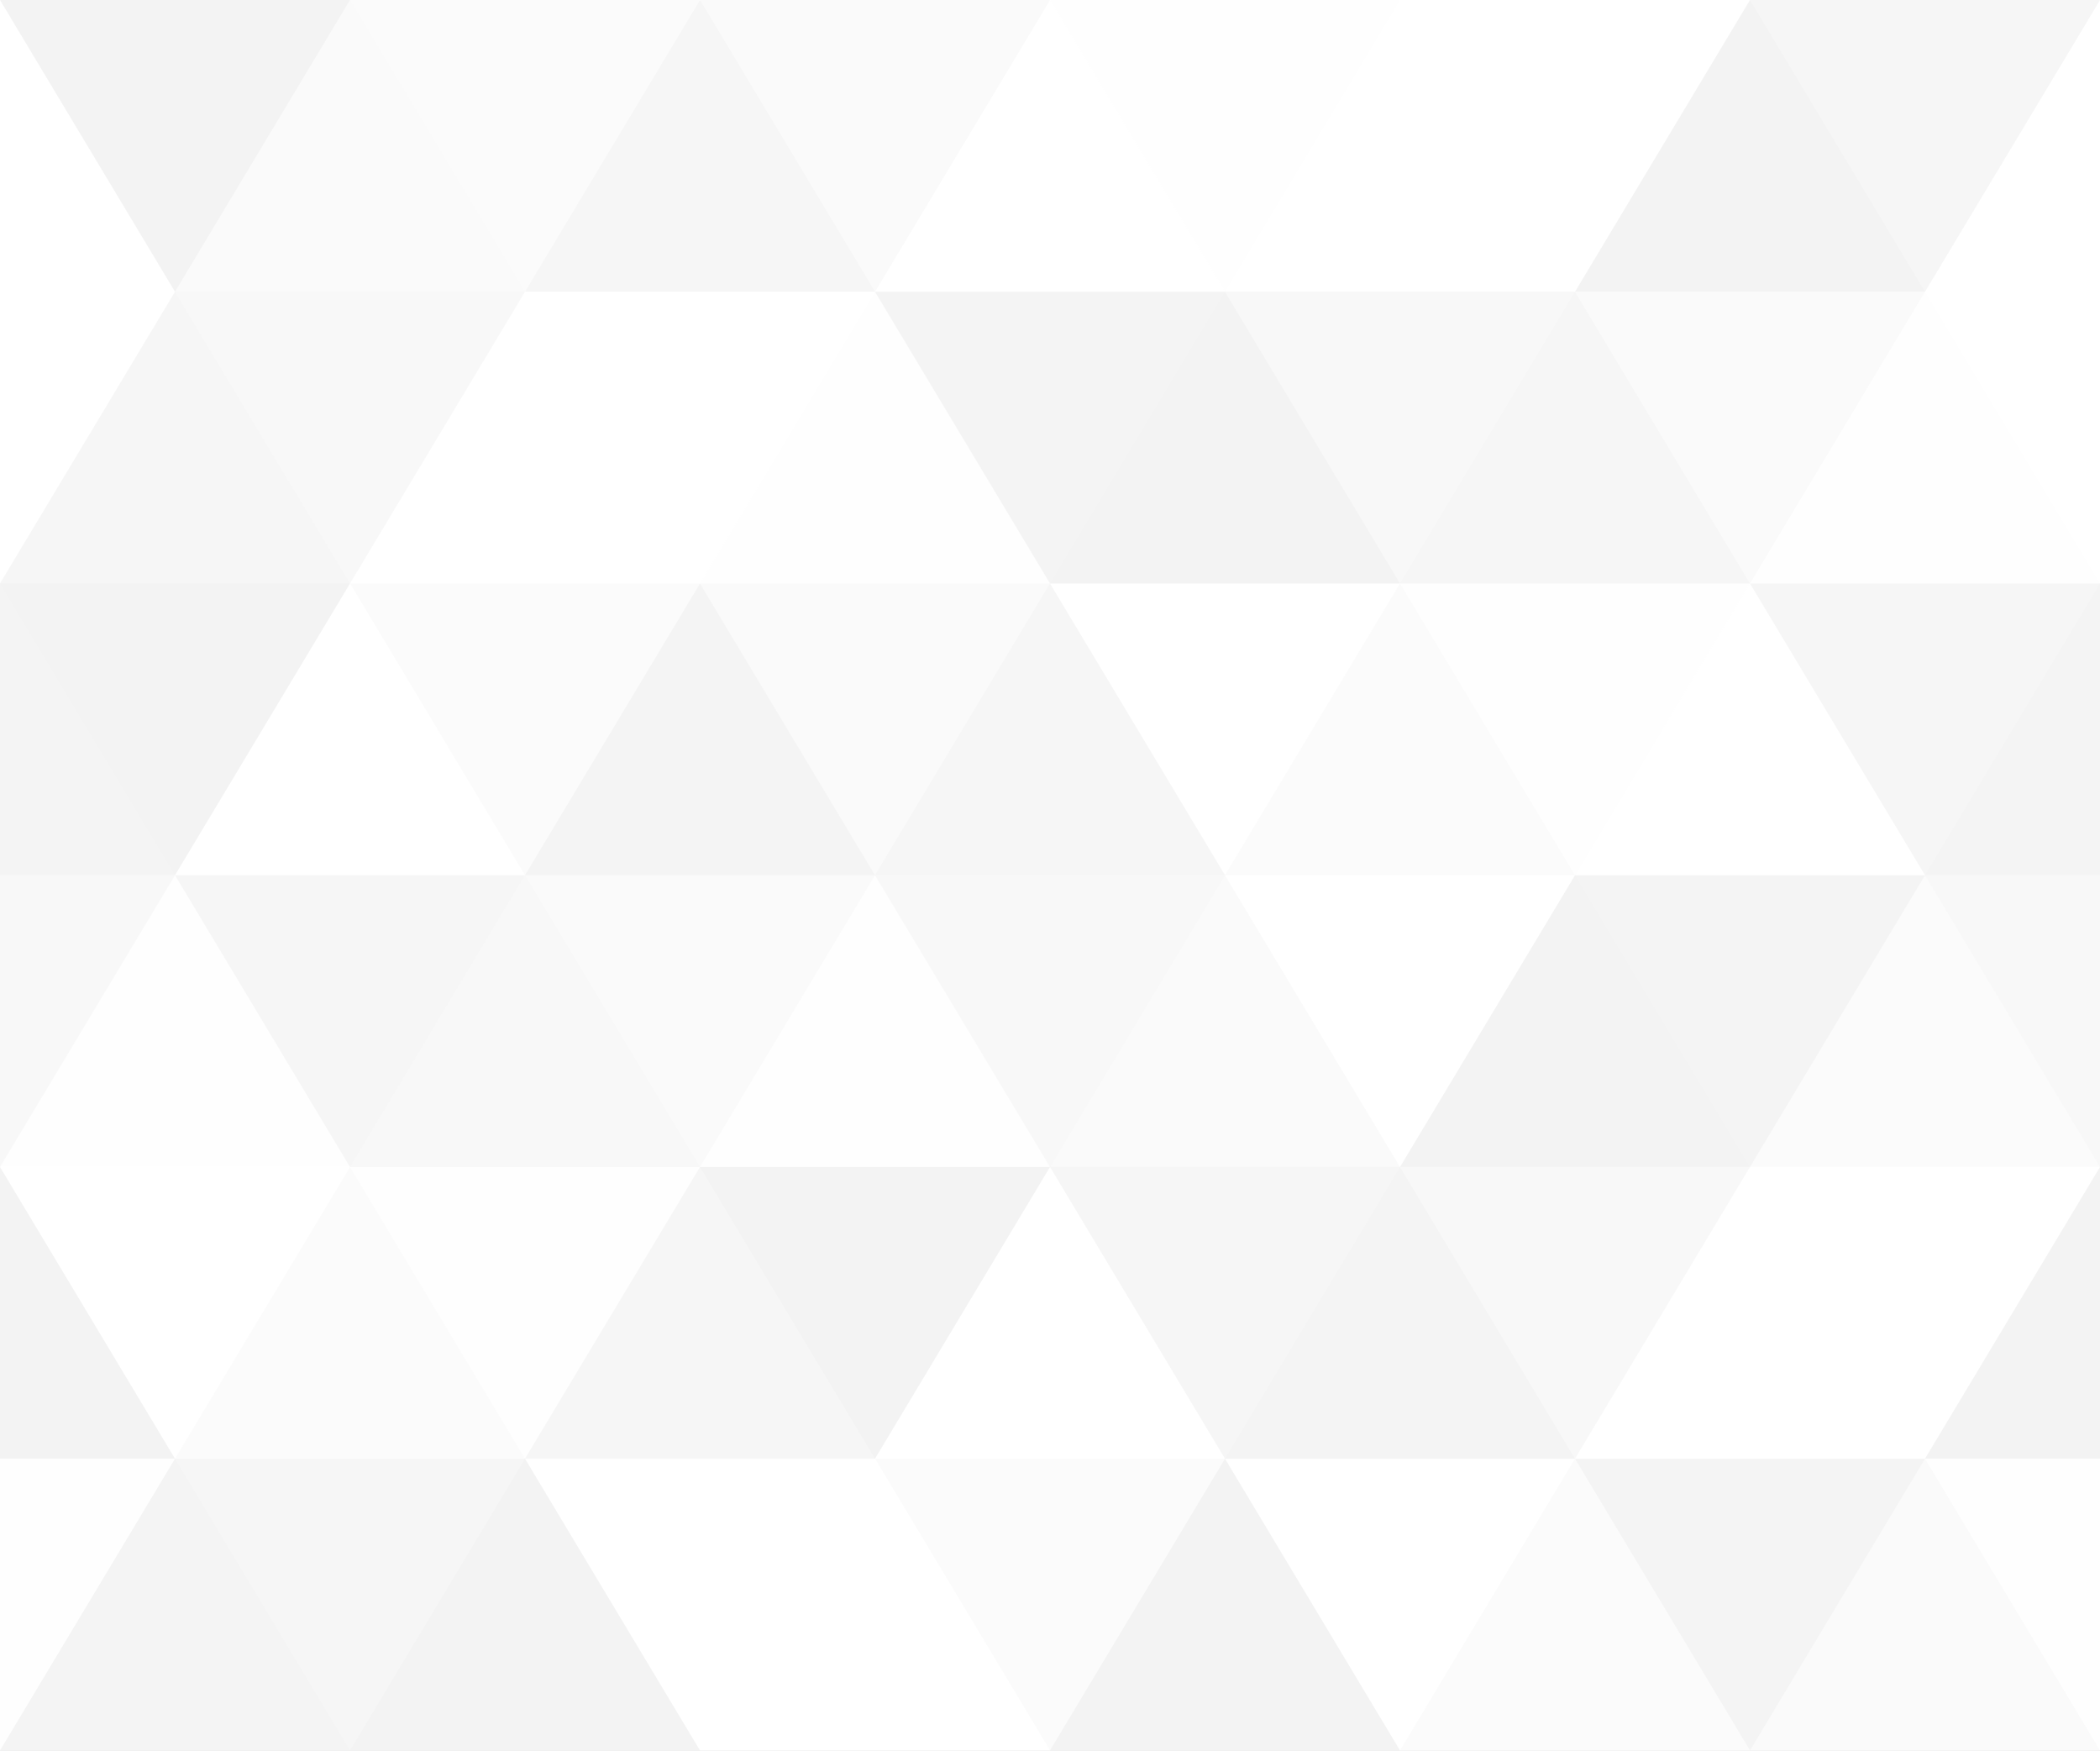
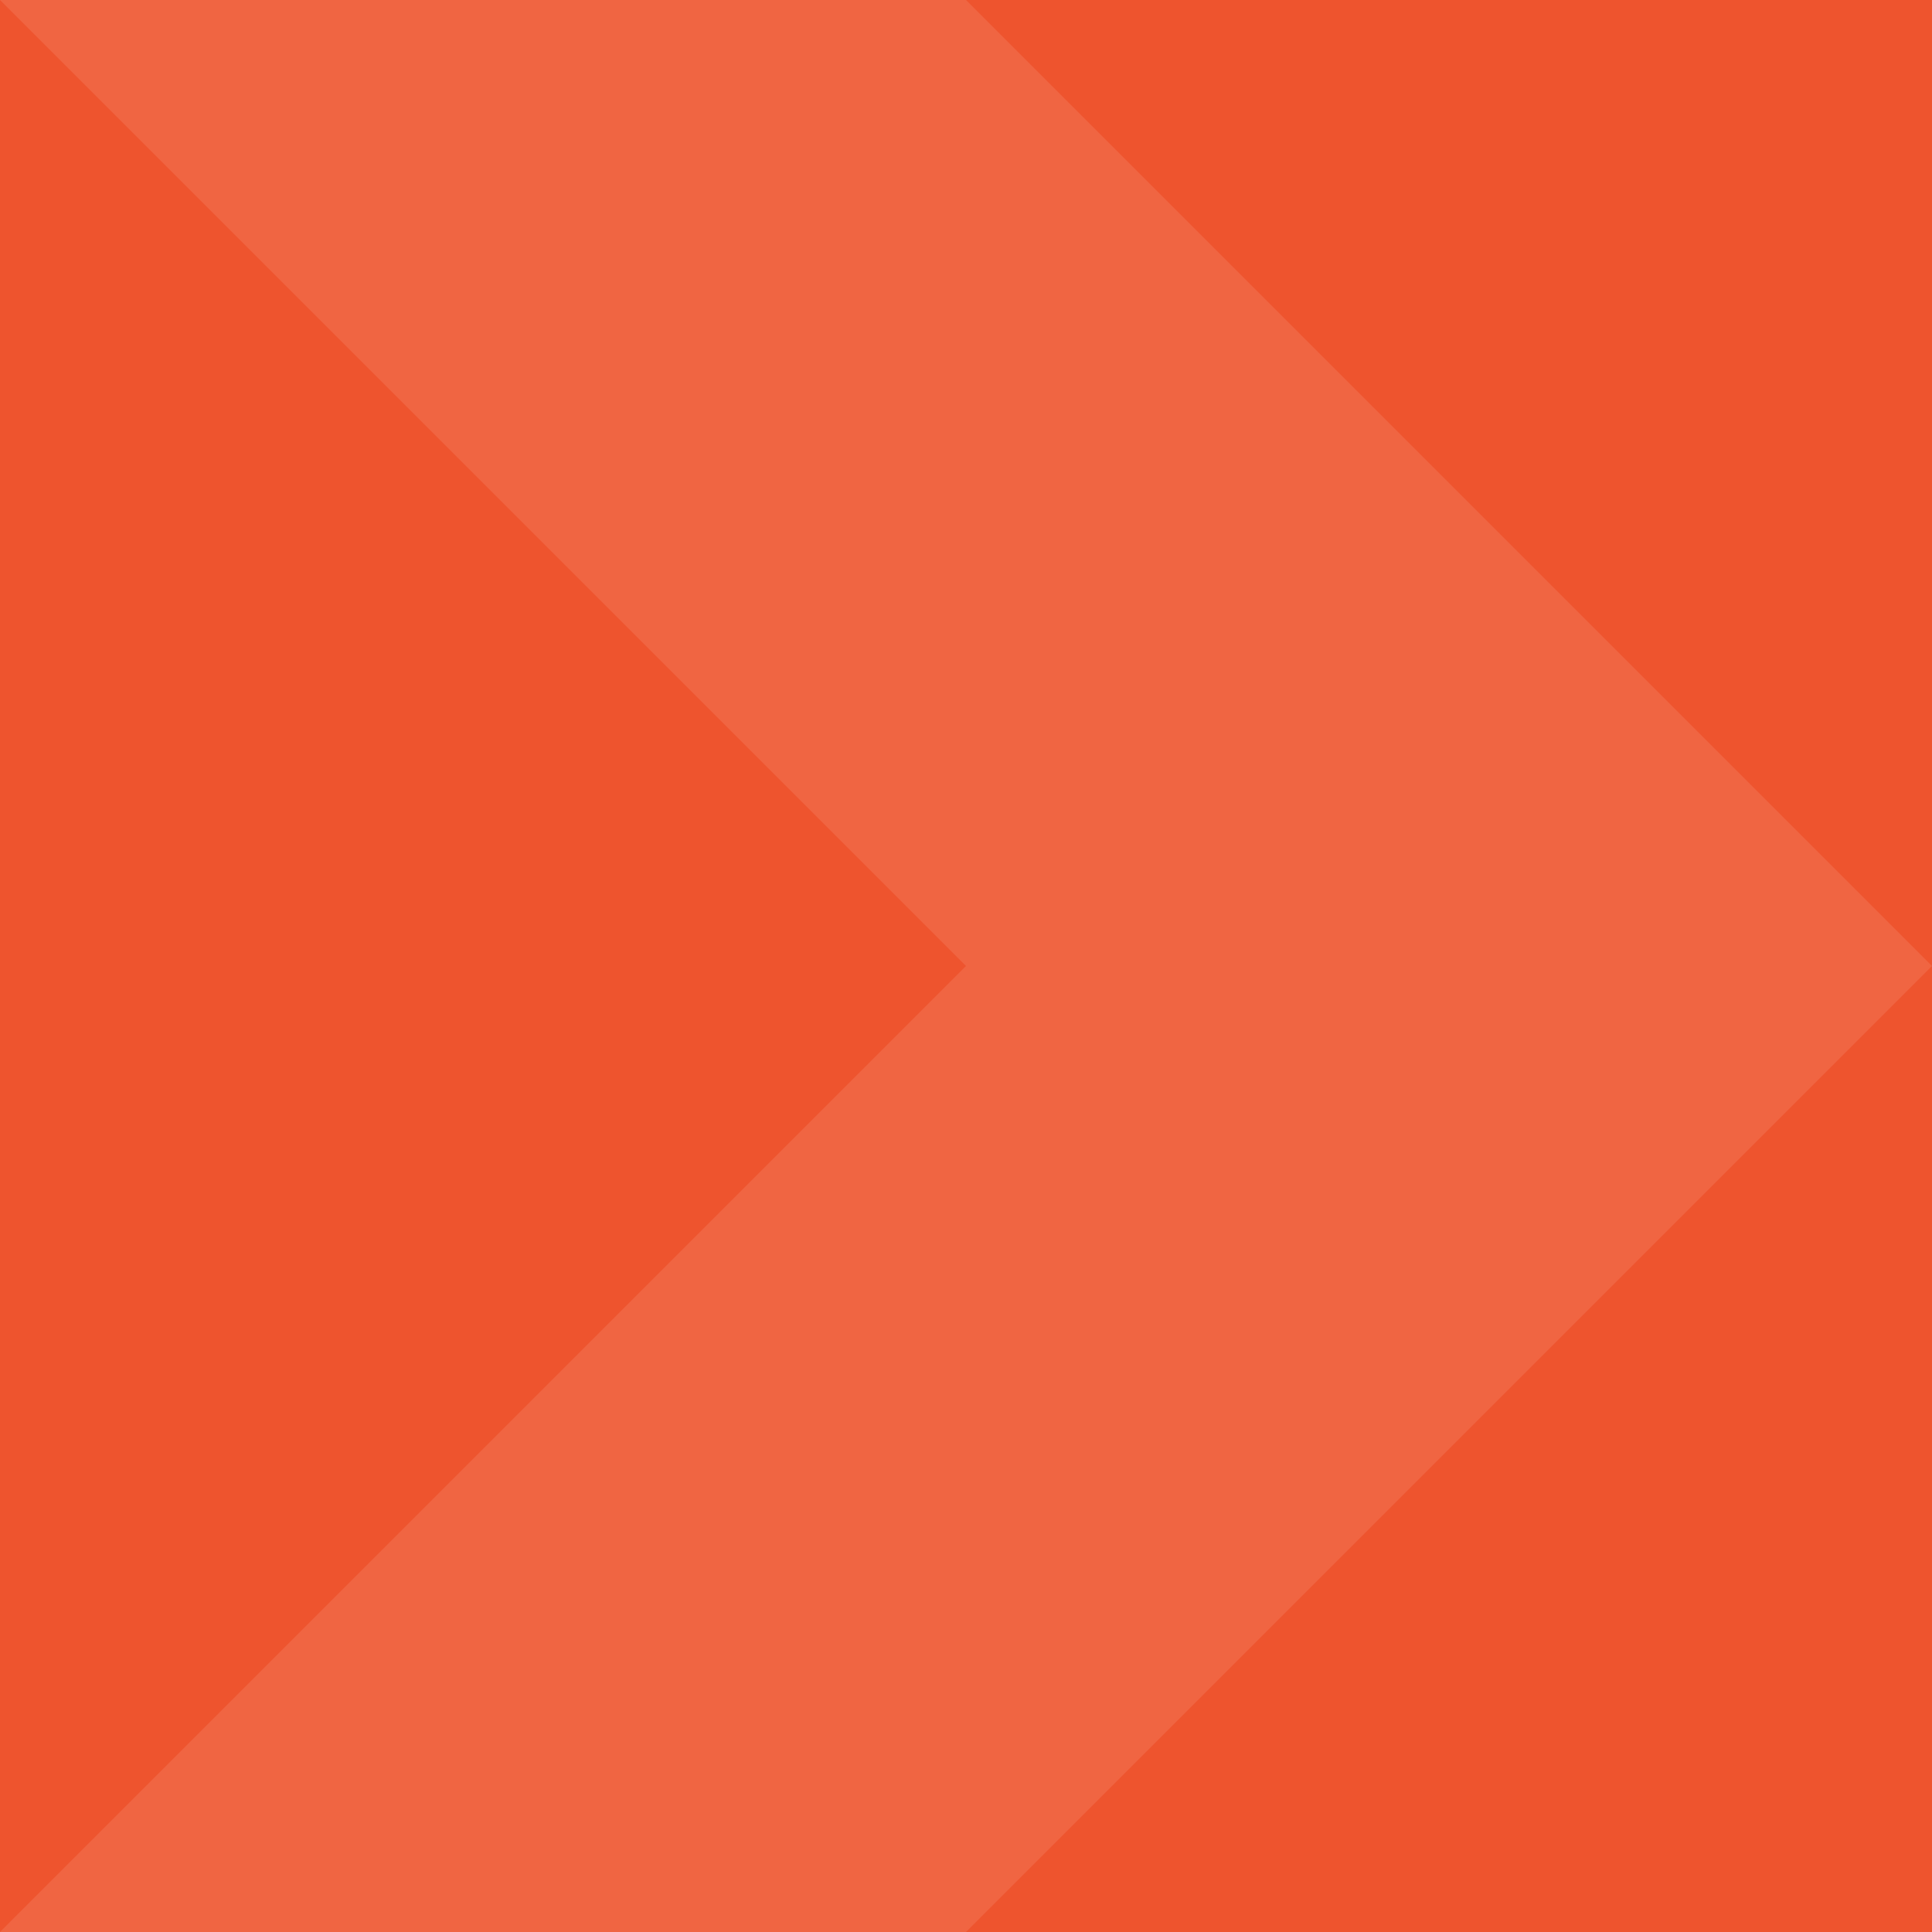
- <svg xmlns="http://www.w3.org/2000/svg" width="540" height="450" viewBox="0 0 1080 900">
-   <rect fill="#FFFFFF" width="1080" height="900" />
-   <g fill-opacity="0.05">
-     <polygon fill="#444" points="90 150 0 300 180 300" />
-     <polygon points="90 150 180 0 0 0" />
-     <polygon fill="#AAA" points="270 150 360 0 180 0" />
-     <polygon fill="#DDD" points="450 150 360 300 540 300" />
-     <polygon fill="#999" points="450 150 540 0 360 0" />
-     <polygon points="630 150 540 300 720 300" />
-     <polygon fill="#DDD" points="630 150 720 0 540 0" />
-     <polygon fill="#444" points="810 150 720 300 900 300" />
-     <polygon fill="#FFF" points="810 150 900 0 720 0" />
-     <polygon fill="#DDD" points="990 150 900 300 1080 300" />
-     <polygon fill="#444" points="990 150 1080 0 900 0" />
-     <polygon fill="#DDD" points="90 450 0 600 180 600" />
-     <polygon points="90 450 180 300 0 300" />
-     <polygon fill="#666" points="270 450 180 600 360 600" />
-     <polygon fill="#AAA" points="270 450 360 300 180 300" />
-     <polygon fill="#DDD" points="450 450 360 600 540 600" />
-     <polygon fill="#999" points="450 450 540 300 360 300" />
-     <polygon fill="#999" points="630 450 540 600 720 600" />
-     <polygon fill="#FFF" points="630 450 720 300 540 300" />
-     <polygon points="810 450 720 600 900 600" />
-     <polygon fill="#DDD" points="810 450 900 300 720 300" />
-     <polygon fill="#AAA" points="990 450 900 600 1080 600" />
-     <polygon fill="#444" points="990 450 1080 300 900 300" />
-     <polygon fill="#222" points="90 750 0 900 180 900" />
-     <polygon points="270 750 180 900 360 900" />
-     <polygon fill="#DDD" points="270 750 360 600 180 600" />
-     <polygon points="450 750 540 600 360 600" />
-     <polygon points="630 750 540 900 720 900" />
-     <polygon fill="#444" points="630 750 720 600 540 600" />
-     <polygon fill="#AAA" points="810 750 720 900 900 900" />
-     <polygon fill="#666" points="810 750 900 600 720 600" />
-     <polygon fill="#999" points="990 750 900 900 1080 900" />
-     <polygon fill="#999" points="180 0 90 150 270 150" />
-     <polygon fill="#444" points="360 0 270 150 450 150" />
-     <polygon fill="#FFF" points="540 0 450 150 630 150" />
-     <polygon points="900 0 810 150 990 150" />
-     <polygon fill="#222" points="0 300 -90 450 90 450" />
-     <polygon fill="#FFF" points="0 300 90 150 -90 150" />
-     <polygon fill="#FFF" points="180 300 90 450 270 450" />
-     <polygon fill="#666" points="180 300 270 150 90 150" />
-     <polygon fill="#222" points="360 300 270 450 450 450" />
-     <polygon fill="#FFF" points="360 300 450 150 270 150" />
-     <polygon fill="#444" points="540 300 450 450 630 450" />
-     <polygon fill="#222" points="540 300 630 150 450 150" />
-     <polygon fill="#AAA" points="720 300 630 450 810 450" />
-     <polygon fill="#666" points="720 300 810 150 630 150" />
-     <polygon fill="#FFF" points="900 300 810 450 990 450" />
-     <polygon fill="#999" points="900 300 990 150 810 150" />
-     <polygon points="0 600 -90 750 90 750" />
-     <polygon fill="#666" points="0 600 90 450 -90 450" />
-     <polygon fill="#AAA" points="180 600 90 750 270 750" />
-     <polygon fill="#444" points="180 600 270 450 90 450" />
-     <polygon fill="#444" points="360 600 270 750 450 750" />
-     <polygon fill="#999" points="360 600 450 450 270 450" />
-     <polygon fill="#666" points="540 600 630 450 450 450" />
-     <polygon fill="#222" points="720 600 630 750 810 750" />
-     <polygon fill="#FFF" points="900 600 810 750 990 750" />
-     <polygon fill="#222" points="900 600 990 450 810 450" />
-     <polygon fill="#DDD" points="0 900 90 750 -90 750" />
-     <polygon fill="#444" points="180 900 270 750 90 750" />
-     <polygon fill="#FFF" points="360 900 450 750 270 750" />
-     <polygon fill="#AAA" points="540 900 630 750 450 750" />
-     <polygon fill="#FFF" points="720 900 810 750 630 750" />
-     <polygon fill="#222" points="900 900 990 750 810 750" />
-     <polygon fill="#222" points="1080 300 990 450 1170 450" />
-     <polygon fill="#FFF" points="1080 300 1170 150 990 150" />
-     <polygon points="1080 600 990 750 1170 750" />
-     <polygon fill="#666" points="1080 600 1170 450 990 450" />
-     <polygon fill="#DDD" points="1080 900 1170 750 990 750" />
-   </g>
+ <svg xmlns="http://www.w3.org/2000/svg" width="120" height="120" viewBox="0 0 120 120">
+   <rect fill="#EE542E" width="120" height="120" />
+   <polygon fill="#FFFFFF" fill-opacity=".1" points="120 0 120 60 90 30 60 0 0 0 0 0 60 60 0 120 60 120 90 90 120 60 120 0" />
</svg>
